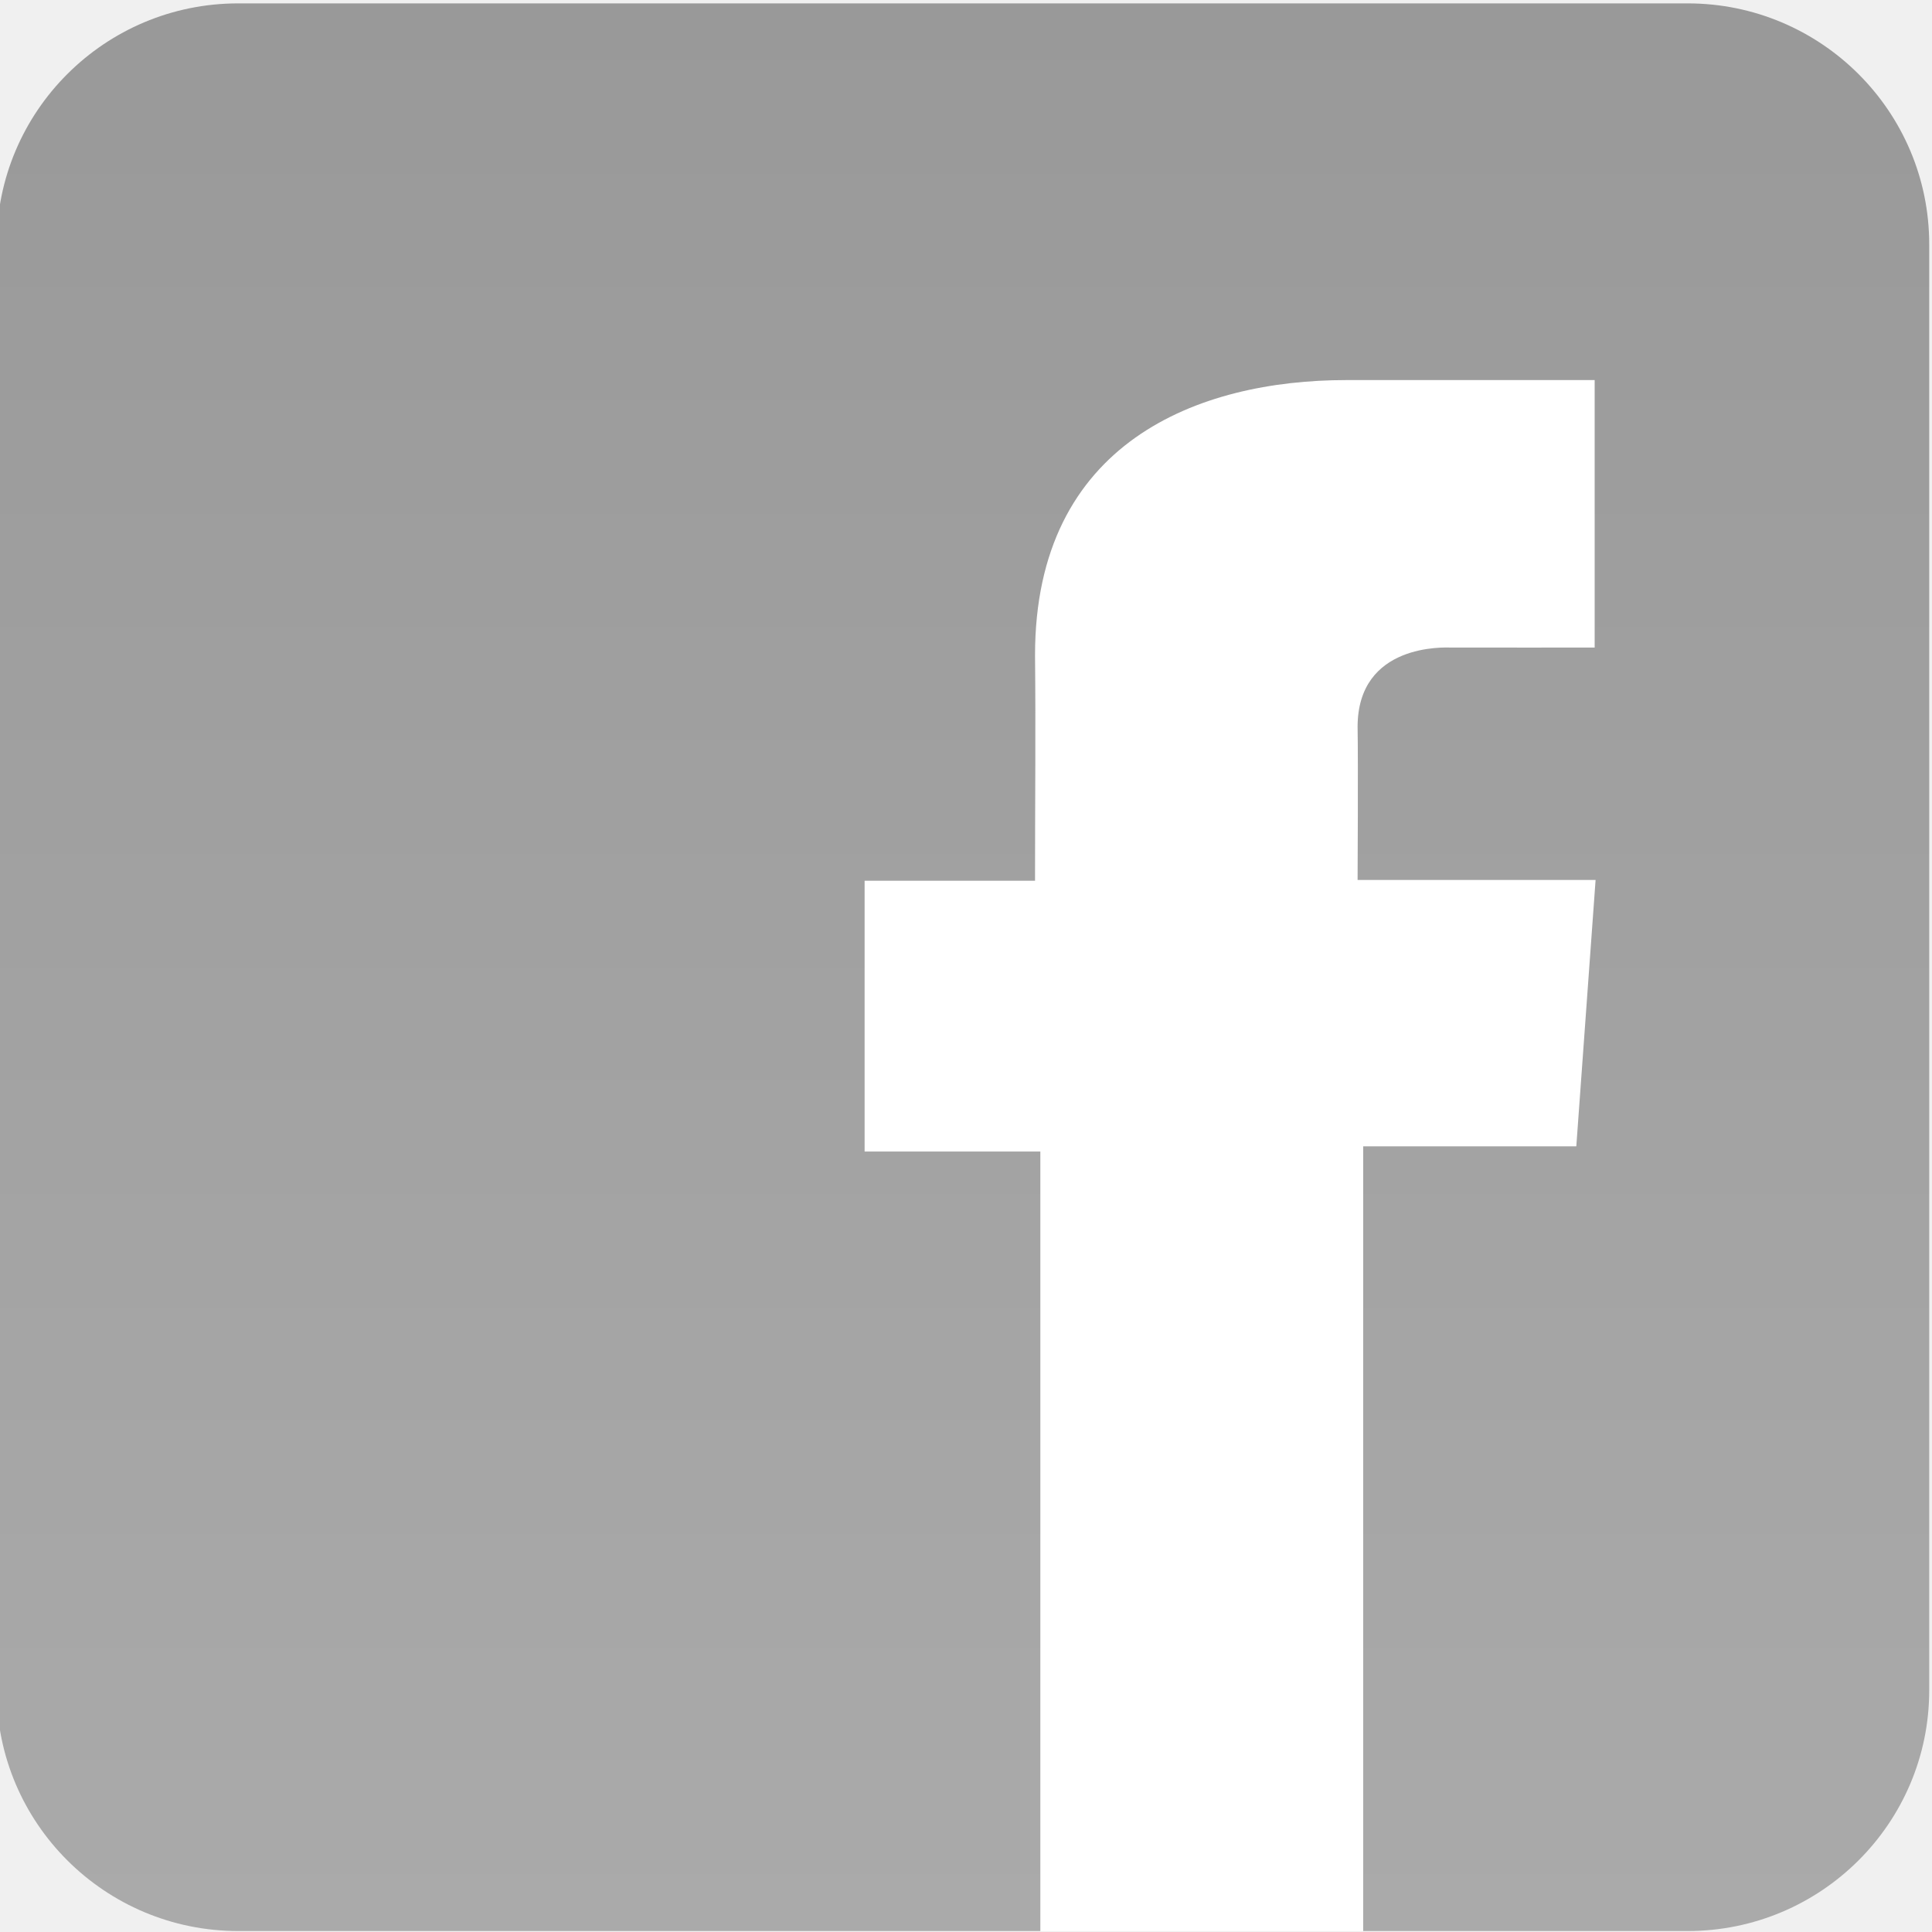
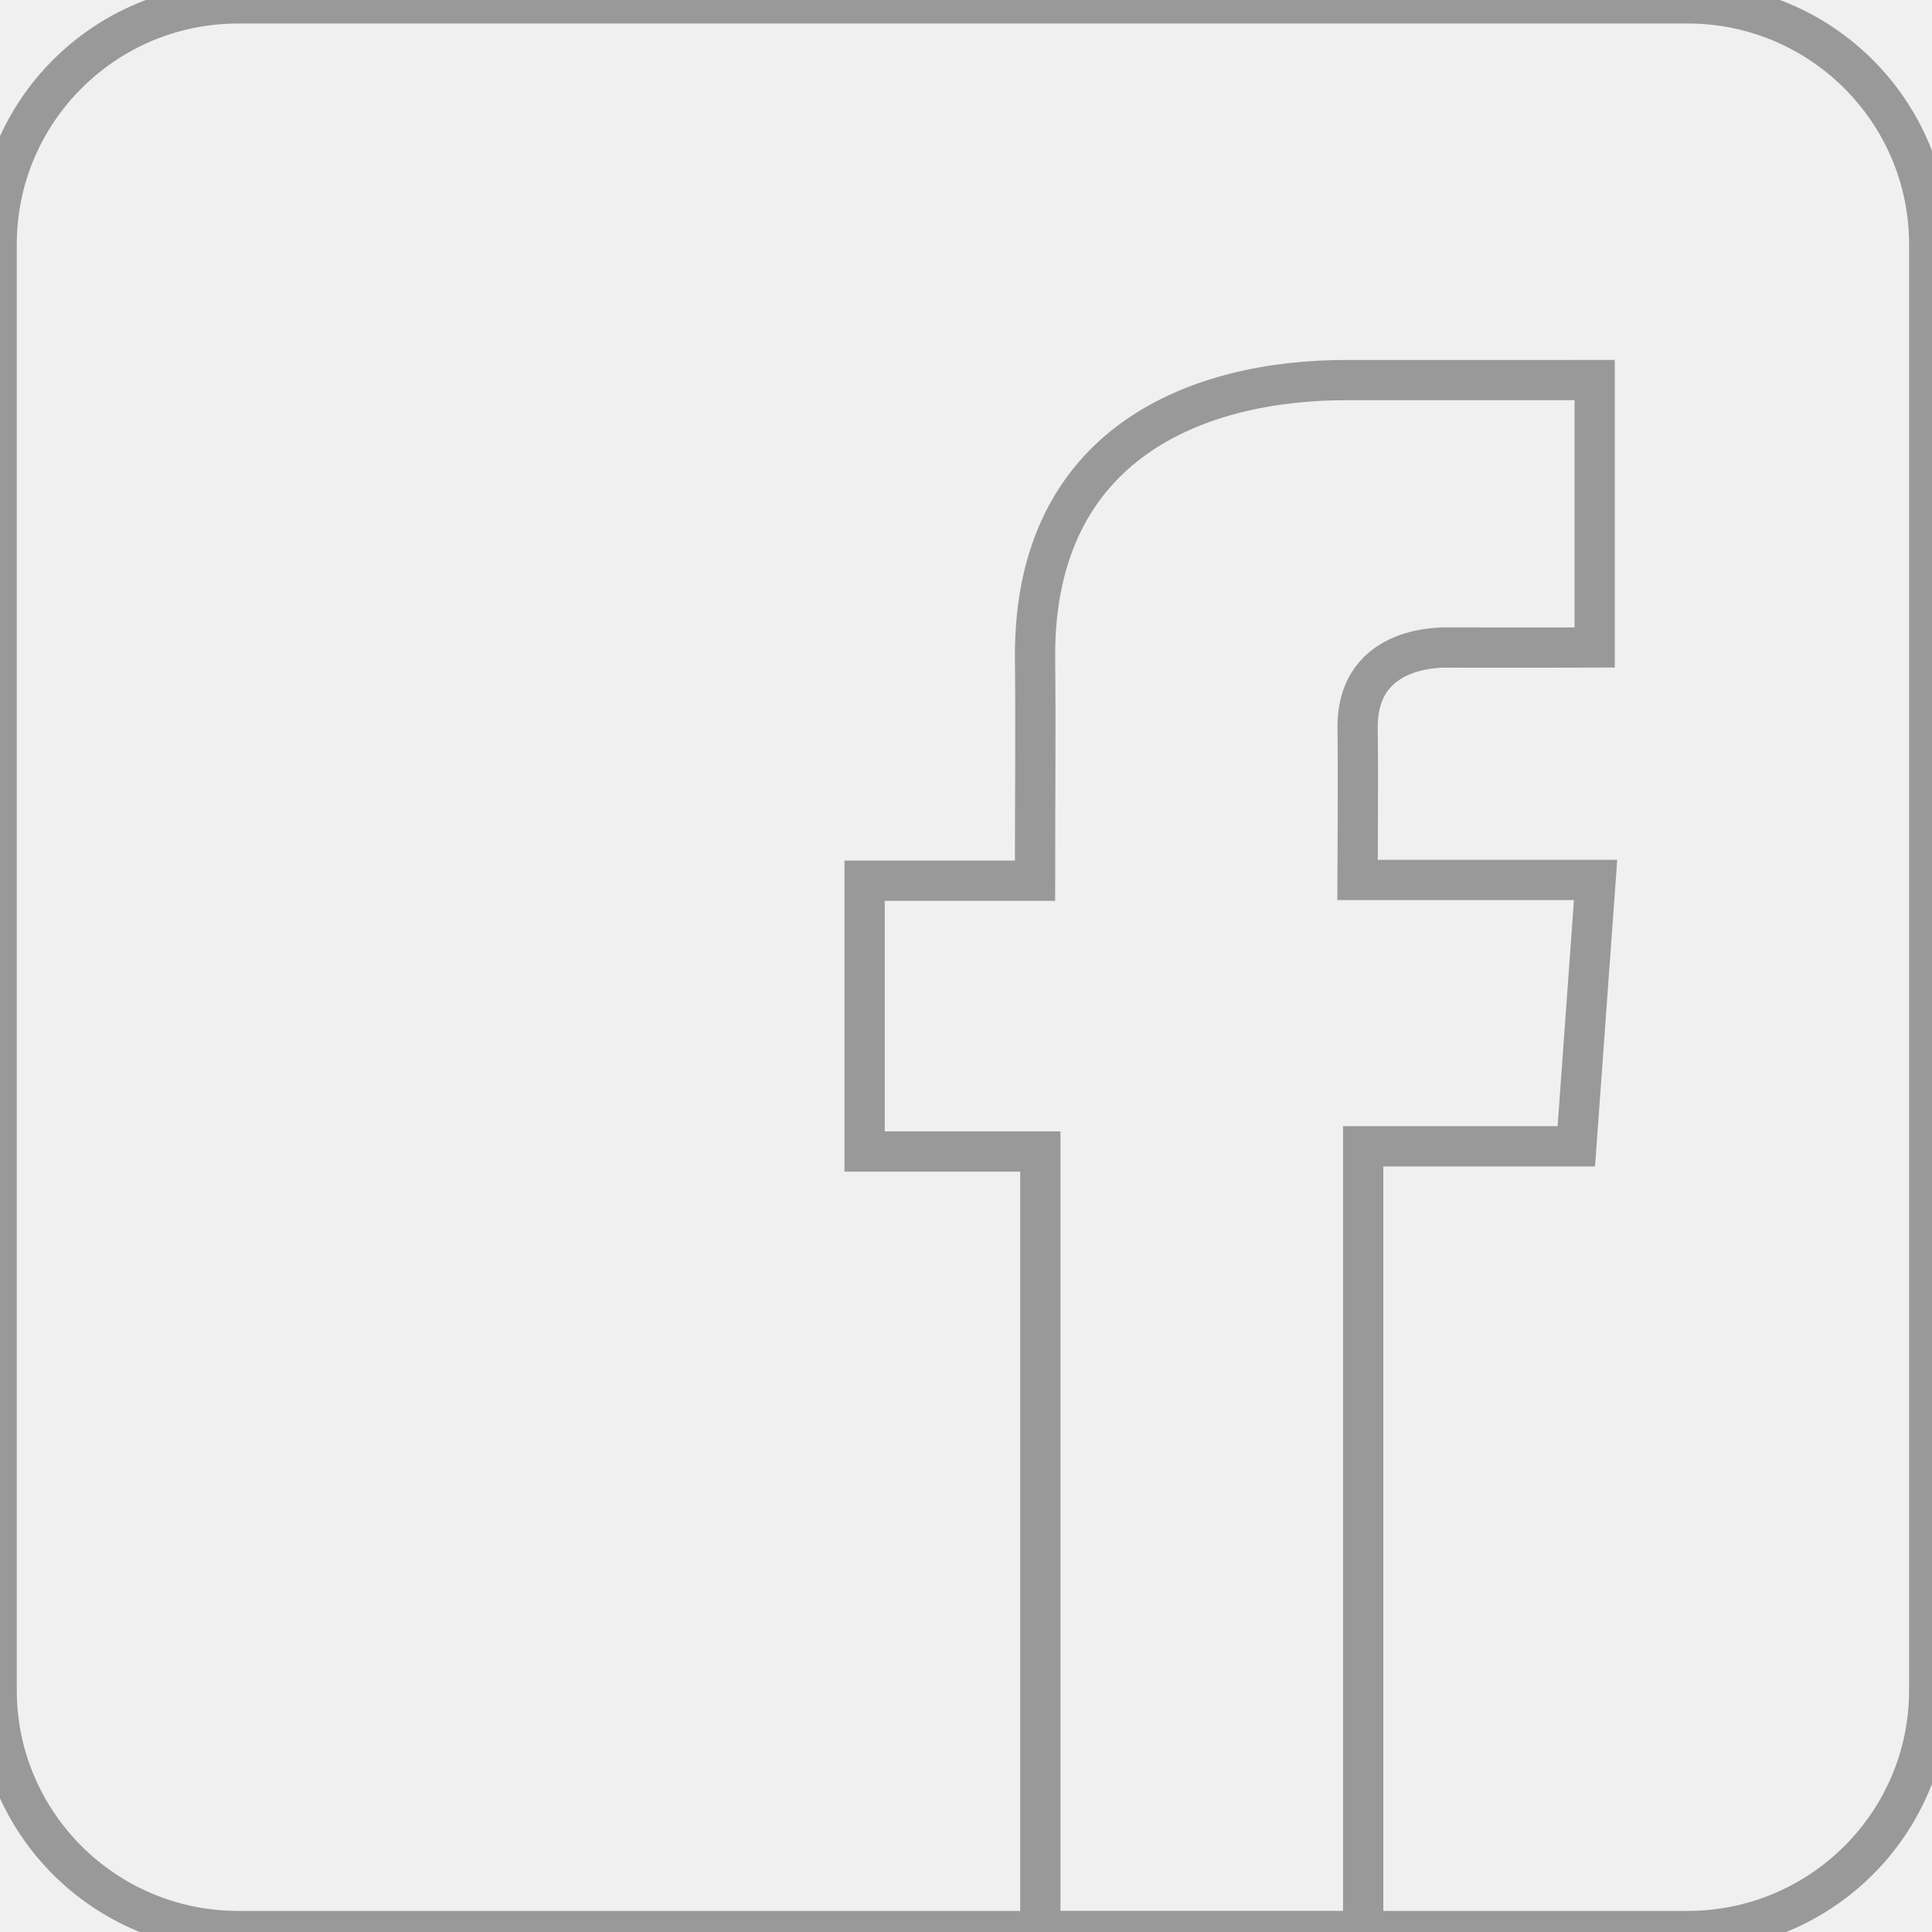
<svg xmlns="http://www.w3.org/2000/svg" version="1.1" id="Icon" x="0px" y="0px" viewBox="-14 -14 48 48" enable-background="new -14 -14 48 48" xml:space="preserve">
  <linearGradient id="SVGID_1_" gradientUnits="userSpaceOnUse" x1="90.053" y1="-99.76" x2="90.053" y2="-106.381" gradientTransform="matrix(7.2338 0 0 -7.2338 -641.4998 -735.5619)">
    <stop offset="0" style="stop-color:#999999" />
    <stop offset="1" style="stop-color:#aaaaaa" />
  </linearGradient>
-   <path fill="url(#SVGID_1_)" d="M33.931,27.993c0,3.304-2.689,5.983-6.002,5.983H-8.082c-3.315,0-6.001-2.683-6.001-5.983V-7.928  c0-3.308,2.687-5.988,6.001-5.988h36.011c3.312,0,6.002,2.681,6.002,5.988V27.993z" />
-   <path fill="#FFFFFF" d="M25.613-4.557c0,0-3.707,0-6.166,0c-3.662,0-7.732,1.535-7.732,6.835c0.019,1.845,0,3.613,0,5.603H7.481  v6.728h4.366v19.37h8.021V14.48h5.295l0.479-6.618h-5.913c0,0,0.016-2.946,0-3.8c0-2.093,2.184-1.974,2.312-1.974  c1.042,0,3.059,0.003,3.578,0v-6.646H25.613z" />
+   <path fill="none" stroke="#999999" stroke-width="1" d="M33.931,27.993c0,3.304-2.689,5.983-6.002,5.983H-8.082c-3.315,0-6.001-2.683-6.001-5.983V-7.928  c0-3.308,2.687-5.988,6.001-5.988h36.011c3.312,0,6.002,2.681,6.002,5.988V27.993z" />
+   <path fill="none" stroke="#999999" stroke-width="1" d="M25.613-4.557c0,0-3.707,0-6.166,0c-3.662,0-7.732,1.535-7.732,6.835c0.019,1.845,0,3.613,0,5.603H7.481  v6.728h4.366v19.37h8.021V14.48h5.295l0.479-6.618h-5.913c0,0,0.016-2.946,0-3.8c0-2.093,2.184-1.974,2.312-1.974  c1.042,0,3.059,0.003,3.578,0v-6.646H25.613z" />
</svg>
